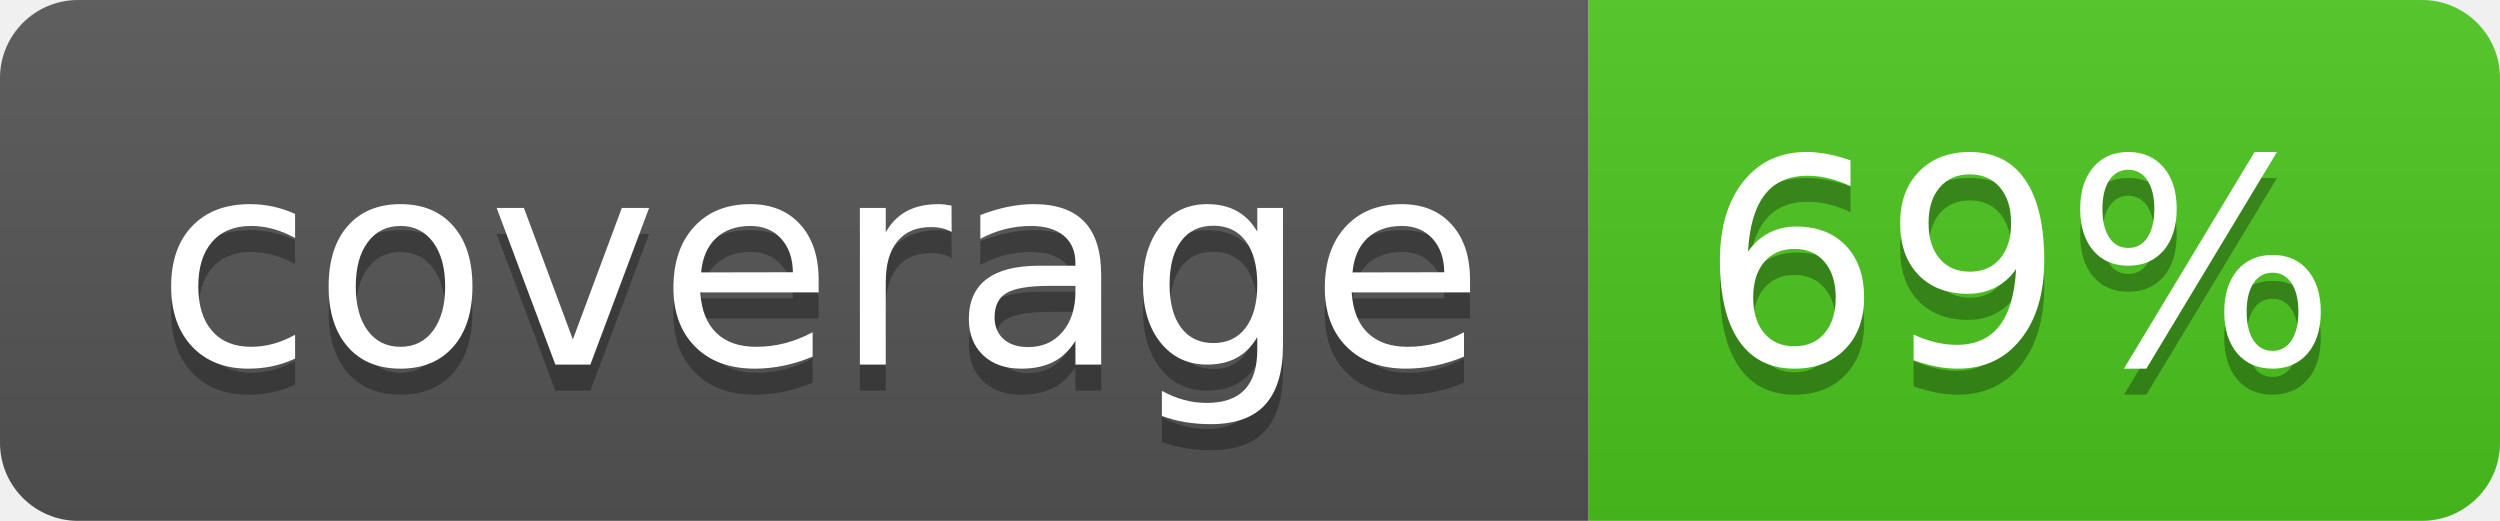
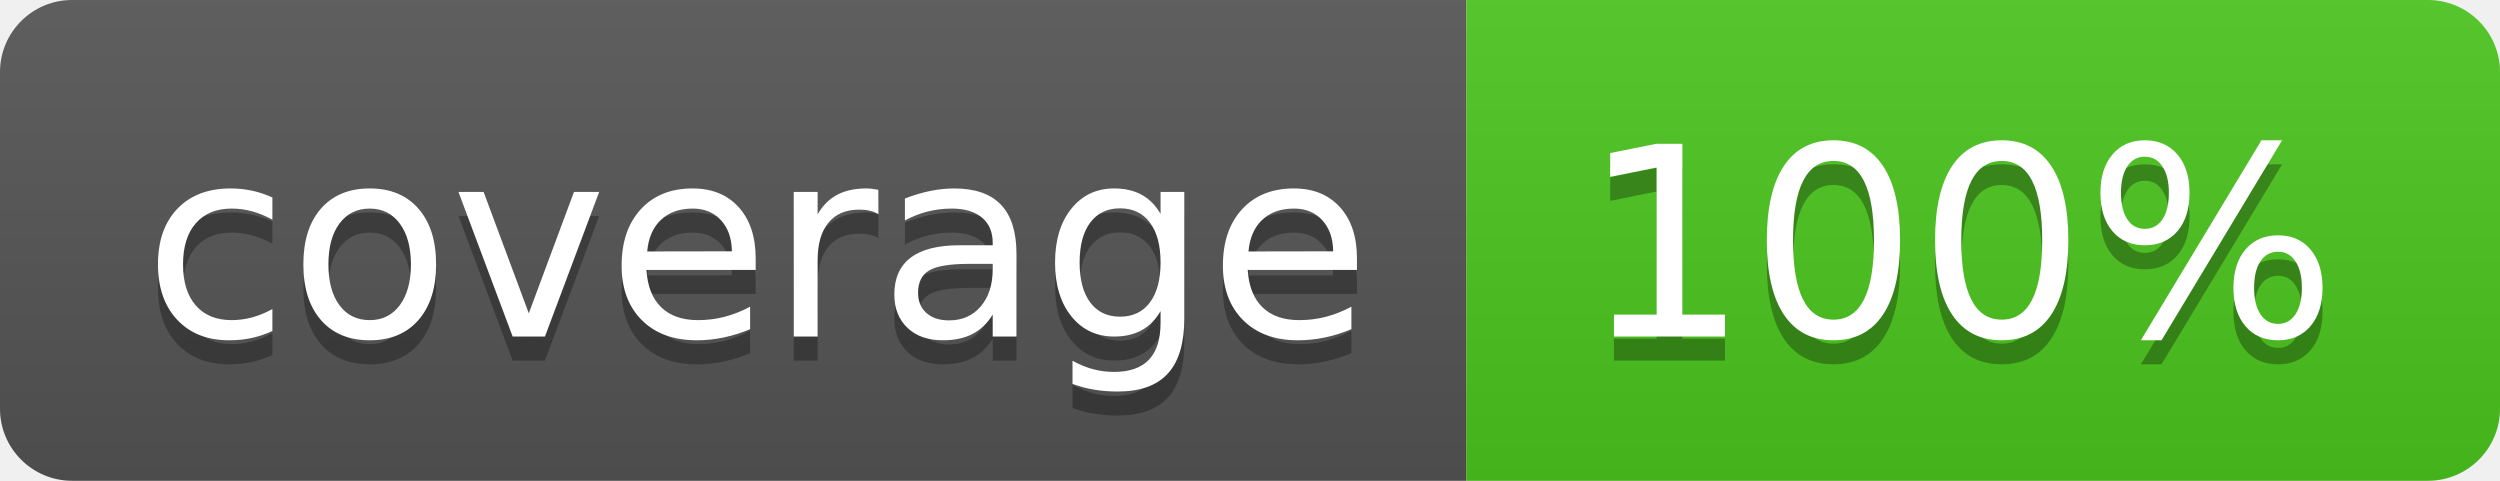
- <svg xmlns="http://www.w3.org/2000/svg" width="96" height="20">
+ <svg xmlns="http://www.w3.org/2000/svg" width="104" height="20">
  <linearGradient id="b" x2="0" y2="100%">
    <stop offset="0" stop-color="#bbb" stop-opacity=".1" />
    <stop offset="1" stop-opacity=".1" />
  </linearGradient>
  <clipPath id="a">
-     <rect width="96" height="20" rx="3" fill="#fff" />
+     <rect width="104" height="20" rx="3" fill="#fff" />
  </clipPath>
  <g clip-path="url(#a)">
    <path fill="#555" d="M0 0h61v20H0z" />
-     <path fill="#4CC61E" d="M61 0h35v20H61z" />
-     <path fill="url(#b)" d="M0 0h96v20H0z" />
+     <path fill="#4CC61E" d="M61 0h43v20H61z" />
+     <path fill="url(#b)" d="M0 0h104v20H0z" />
  </g>
  <g fill="#fff" text-anchor="middle" font-family="DejaVu Sans,Verdana,Geneva,sans-serif" font-size="110">
    <text x="315" y="150" fill="#010101" fill-opacity=".3" transform="scale(.1)" textLength="510">coverage</text>
    <text x="315" y="140" transform="scale(.1)" textLength="510">coverage</text>
-     <text x="775" y="150" fill="#010101" fill-opacity=".3" transform="scale(.1)" textLength="250">69%</text>
-     <text x="775" y="140" transform="scale(.1)" textLength="250">69%</text>
+     <text x="815" y="150" fill="#010101" fill-opacity=".3" transform="scale(.1)" textLength="330">100%</text>
+     <text x="815" y="140" transform="scale(.1)" textLength="330">100%</text>
  </g>
</svg>
